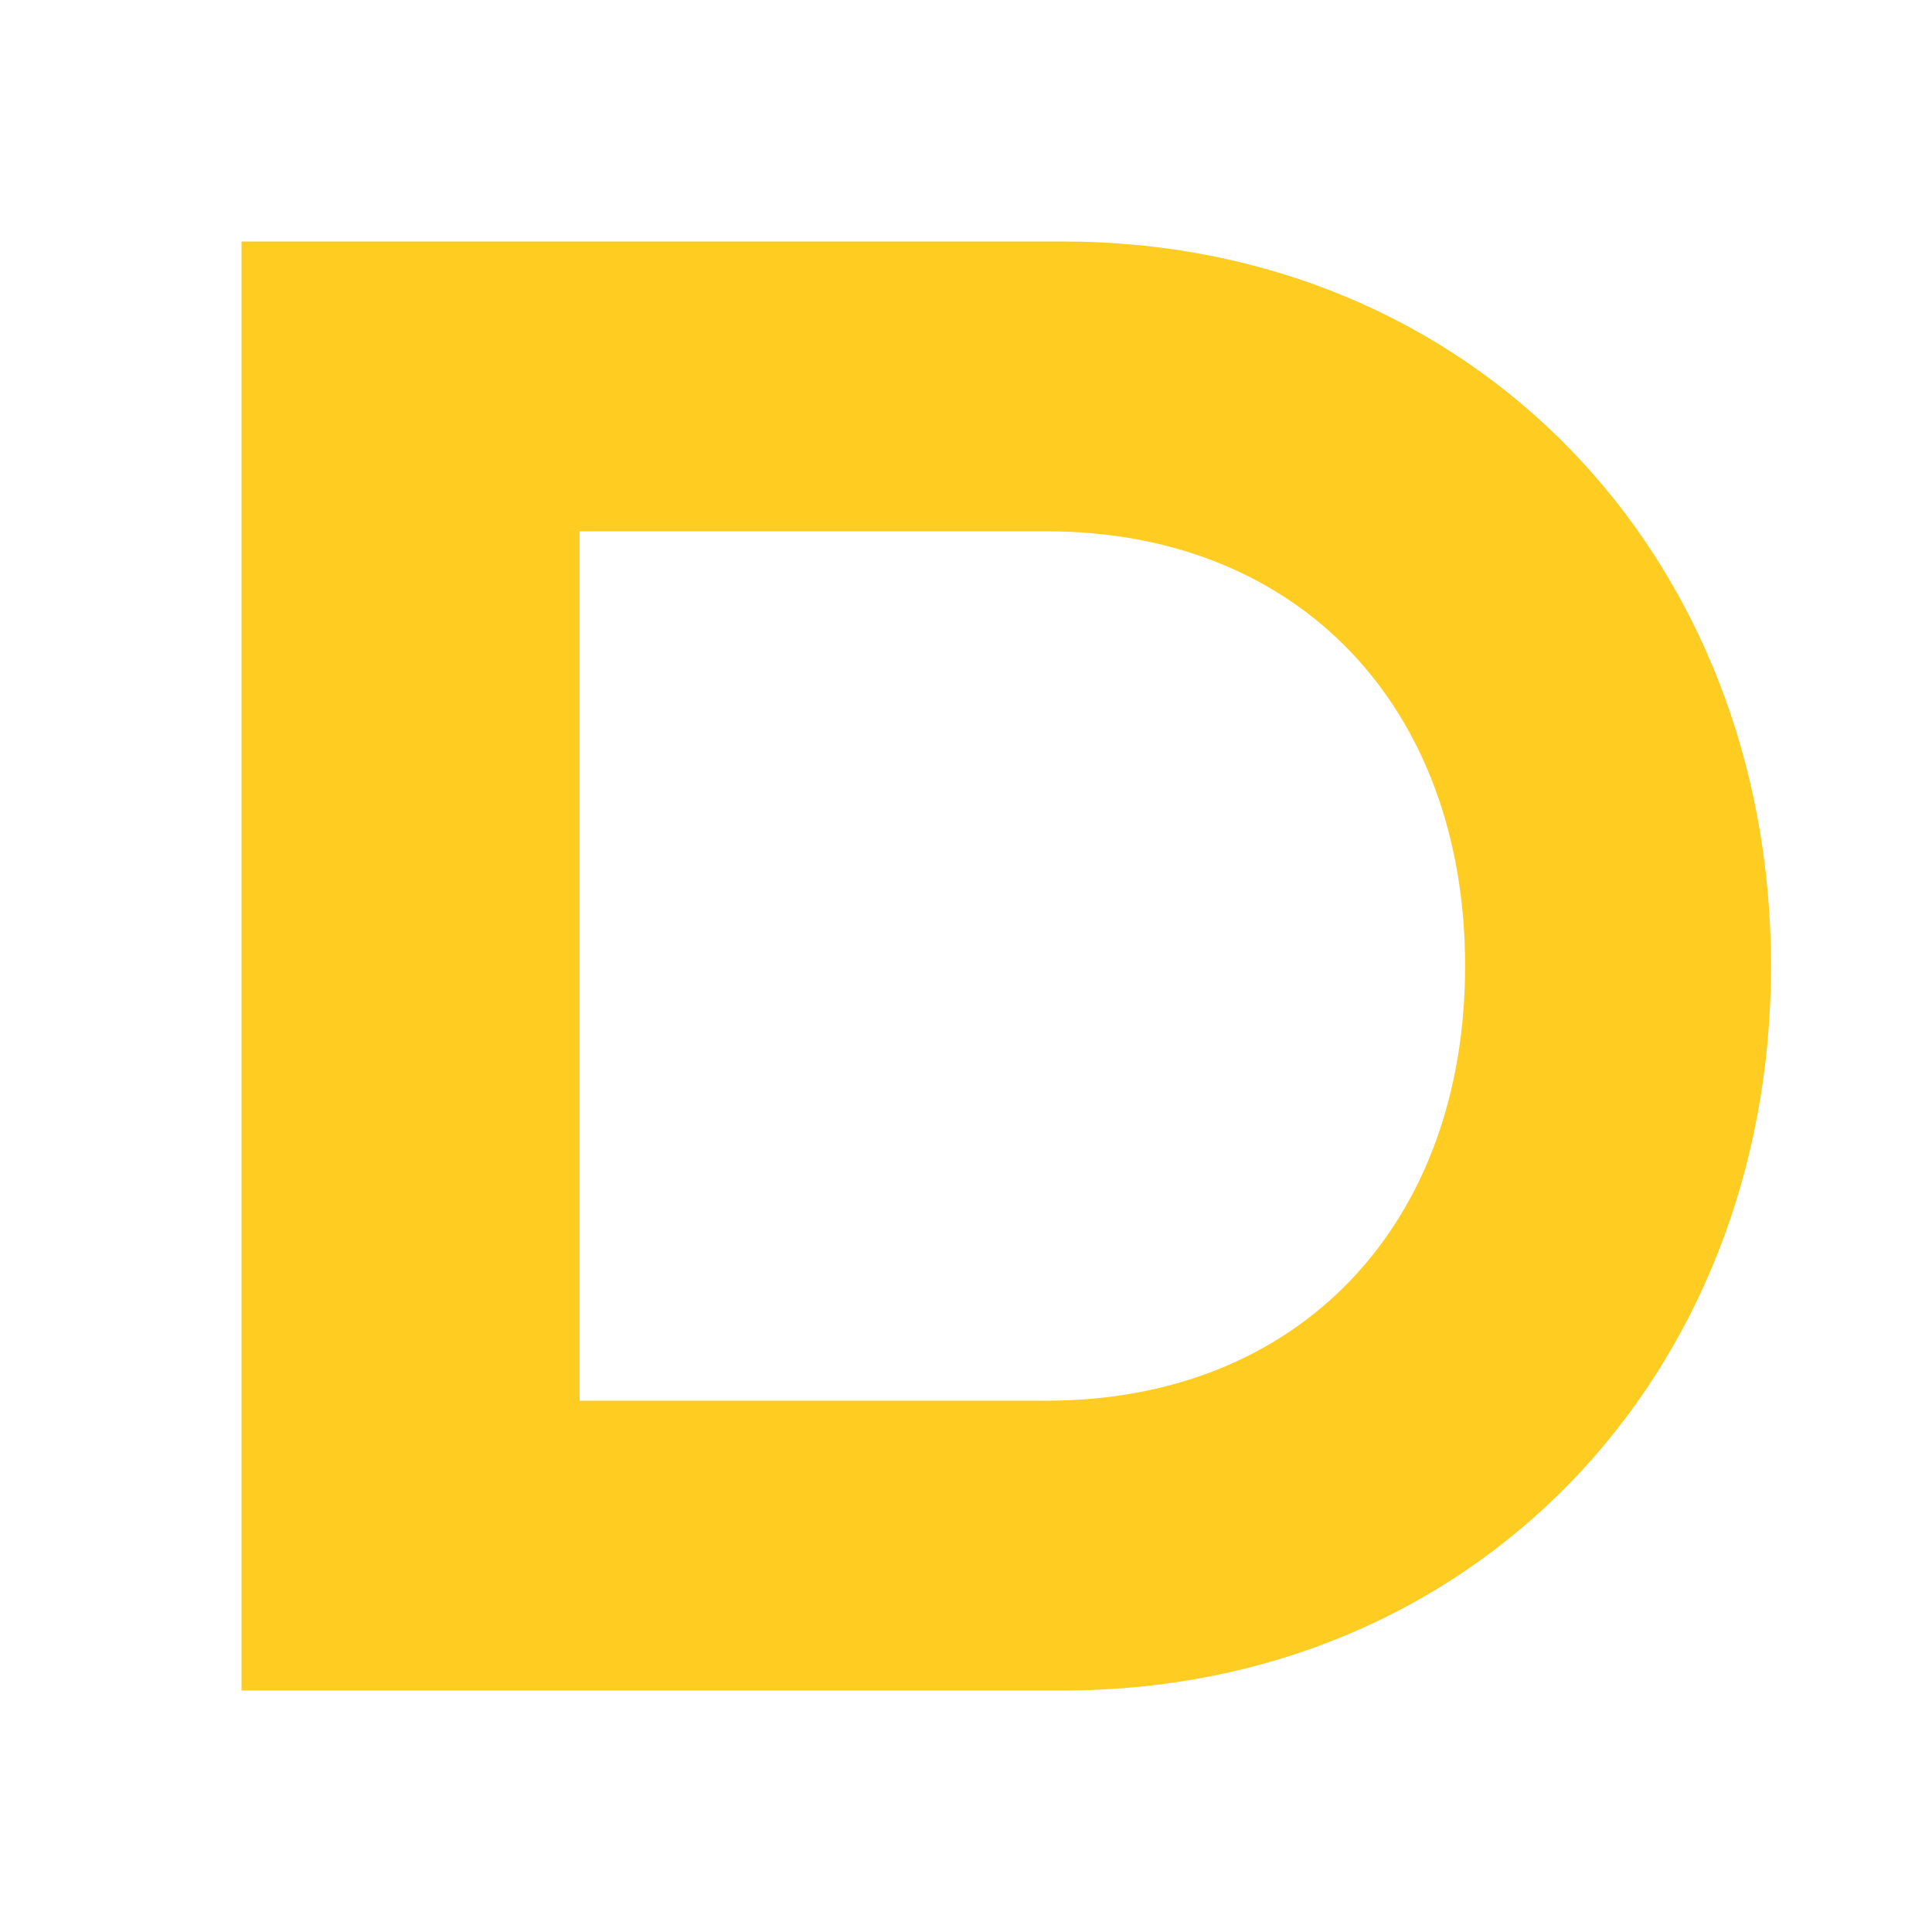
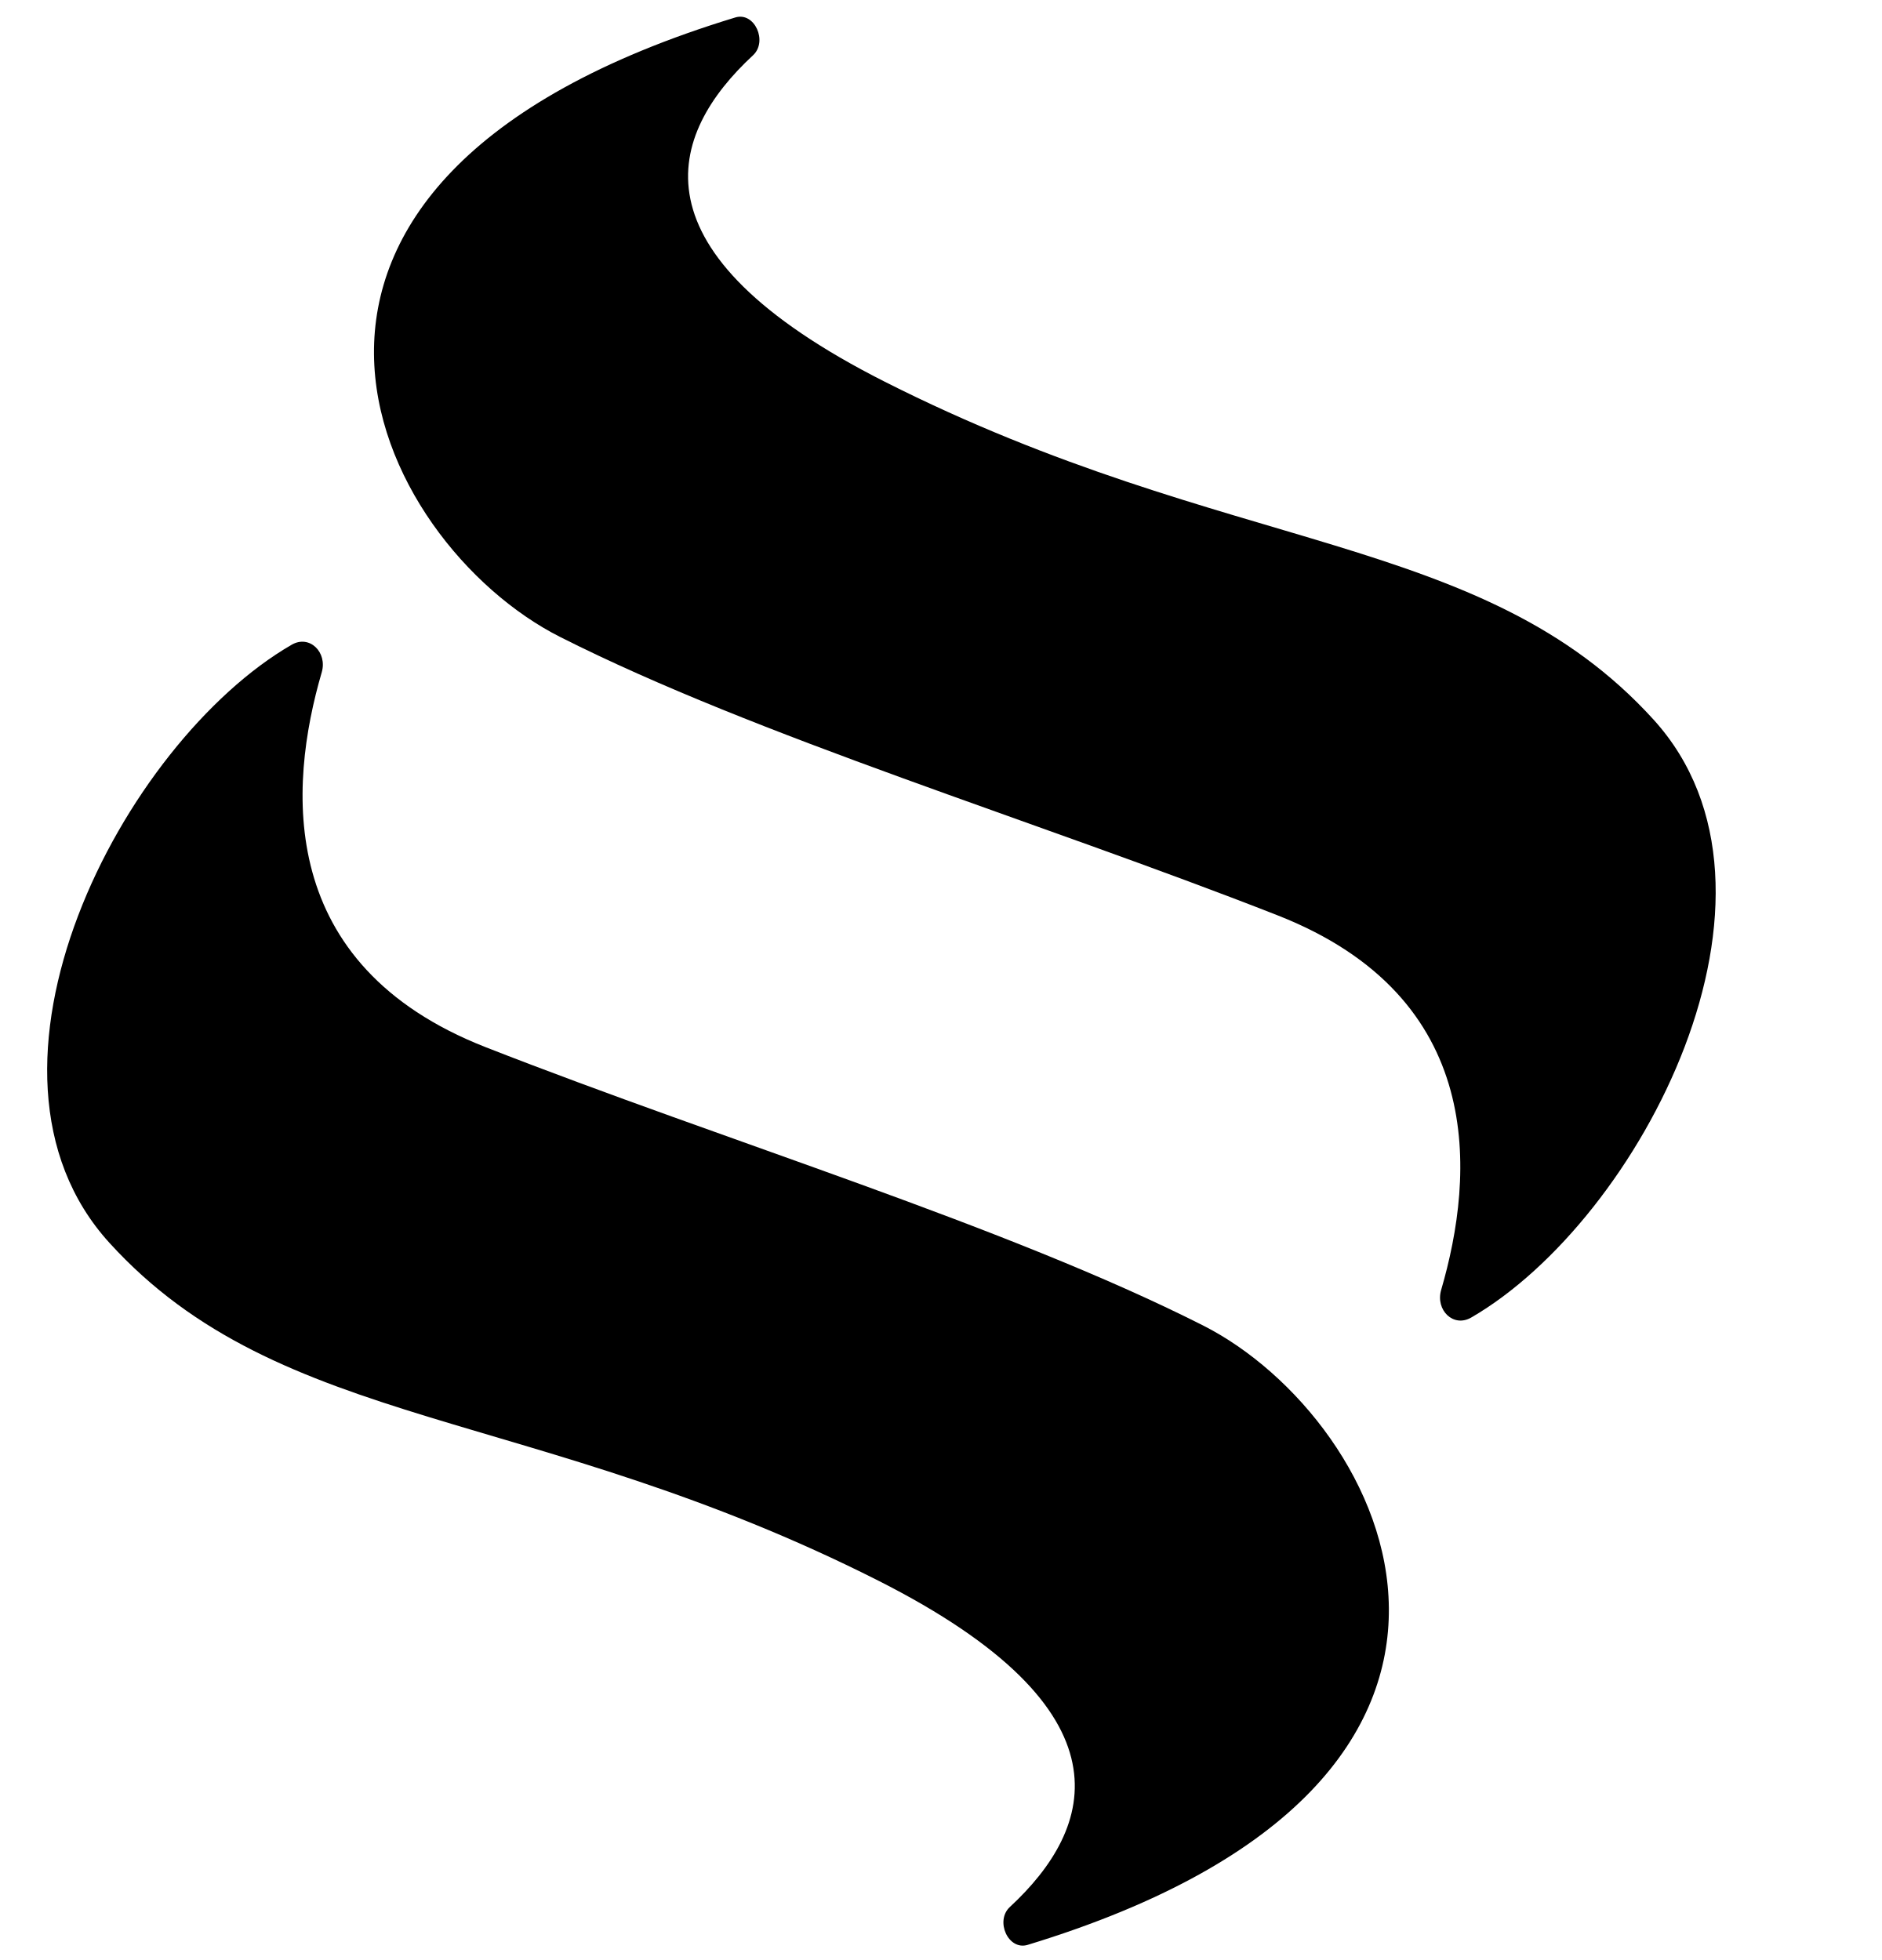
- <svg xmlns="http://www.w3.org/2000/svg" fill="#FFCC22" role="img" viewBox="0 0 24 24">
-   <path d="M3 3h10.2C18.3 3 22 6.9 22 12s-3.7 9-8.8 9H3V3zm4.2 3.6v10.8h5.8c3.15 0 5.2-2.2 5.2-5.4s-2.05-5.4-5.2-5.4H7.2z" />
+ <svg xmlns="http://www.w3.org/2000/svg" viewBox="0 0 24 25">
+   <path d="M16.289 11.674C18.966 12.723 18.806 14.988 18.378 16.454C18.304 16.709 18.533 16.938 18.762 16.805C20.92 15.556 23.089 11.382 21.086 9.178C18.899 6.771 15.689 7.097 11.281 4.868C7.999 3.208 8.518 1.711 9.603 0.705C9.793 0.529 9.624 0.147 9.376 0.223C2.439 2.334 4.773 6.927 7.142 8.124C9.659 9.396 13.196 10.461 16.289 11.674Z" fill="#000000" />
+   <path d="M6.191 13.356C3.514 12.306 3.675 10.041 4.103 8.575C4.177 8.321 3.948 8.091 3.719 8.224C1.56 9.473 -0.608 13.648 1.394 15.851C3.581 18.258 6.791 17.932 11.2 20.161C14.481 21.821 13.963 23.319 12.878 24.324C12.687 24.501 12.857 24.882 13.105 24.807C20.042 22.695 17.707 18.102 15.339 16.905C12.822 15.633 9.284 14.568 6.191 13.356Z" fill="#000000" />
</svg>
